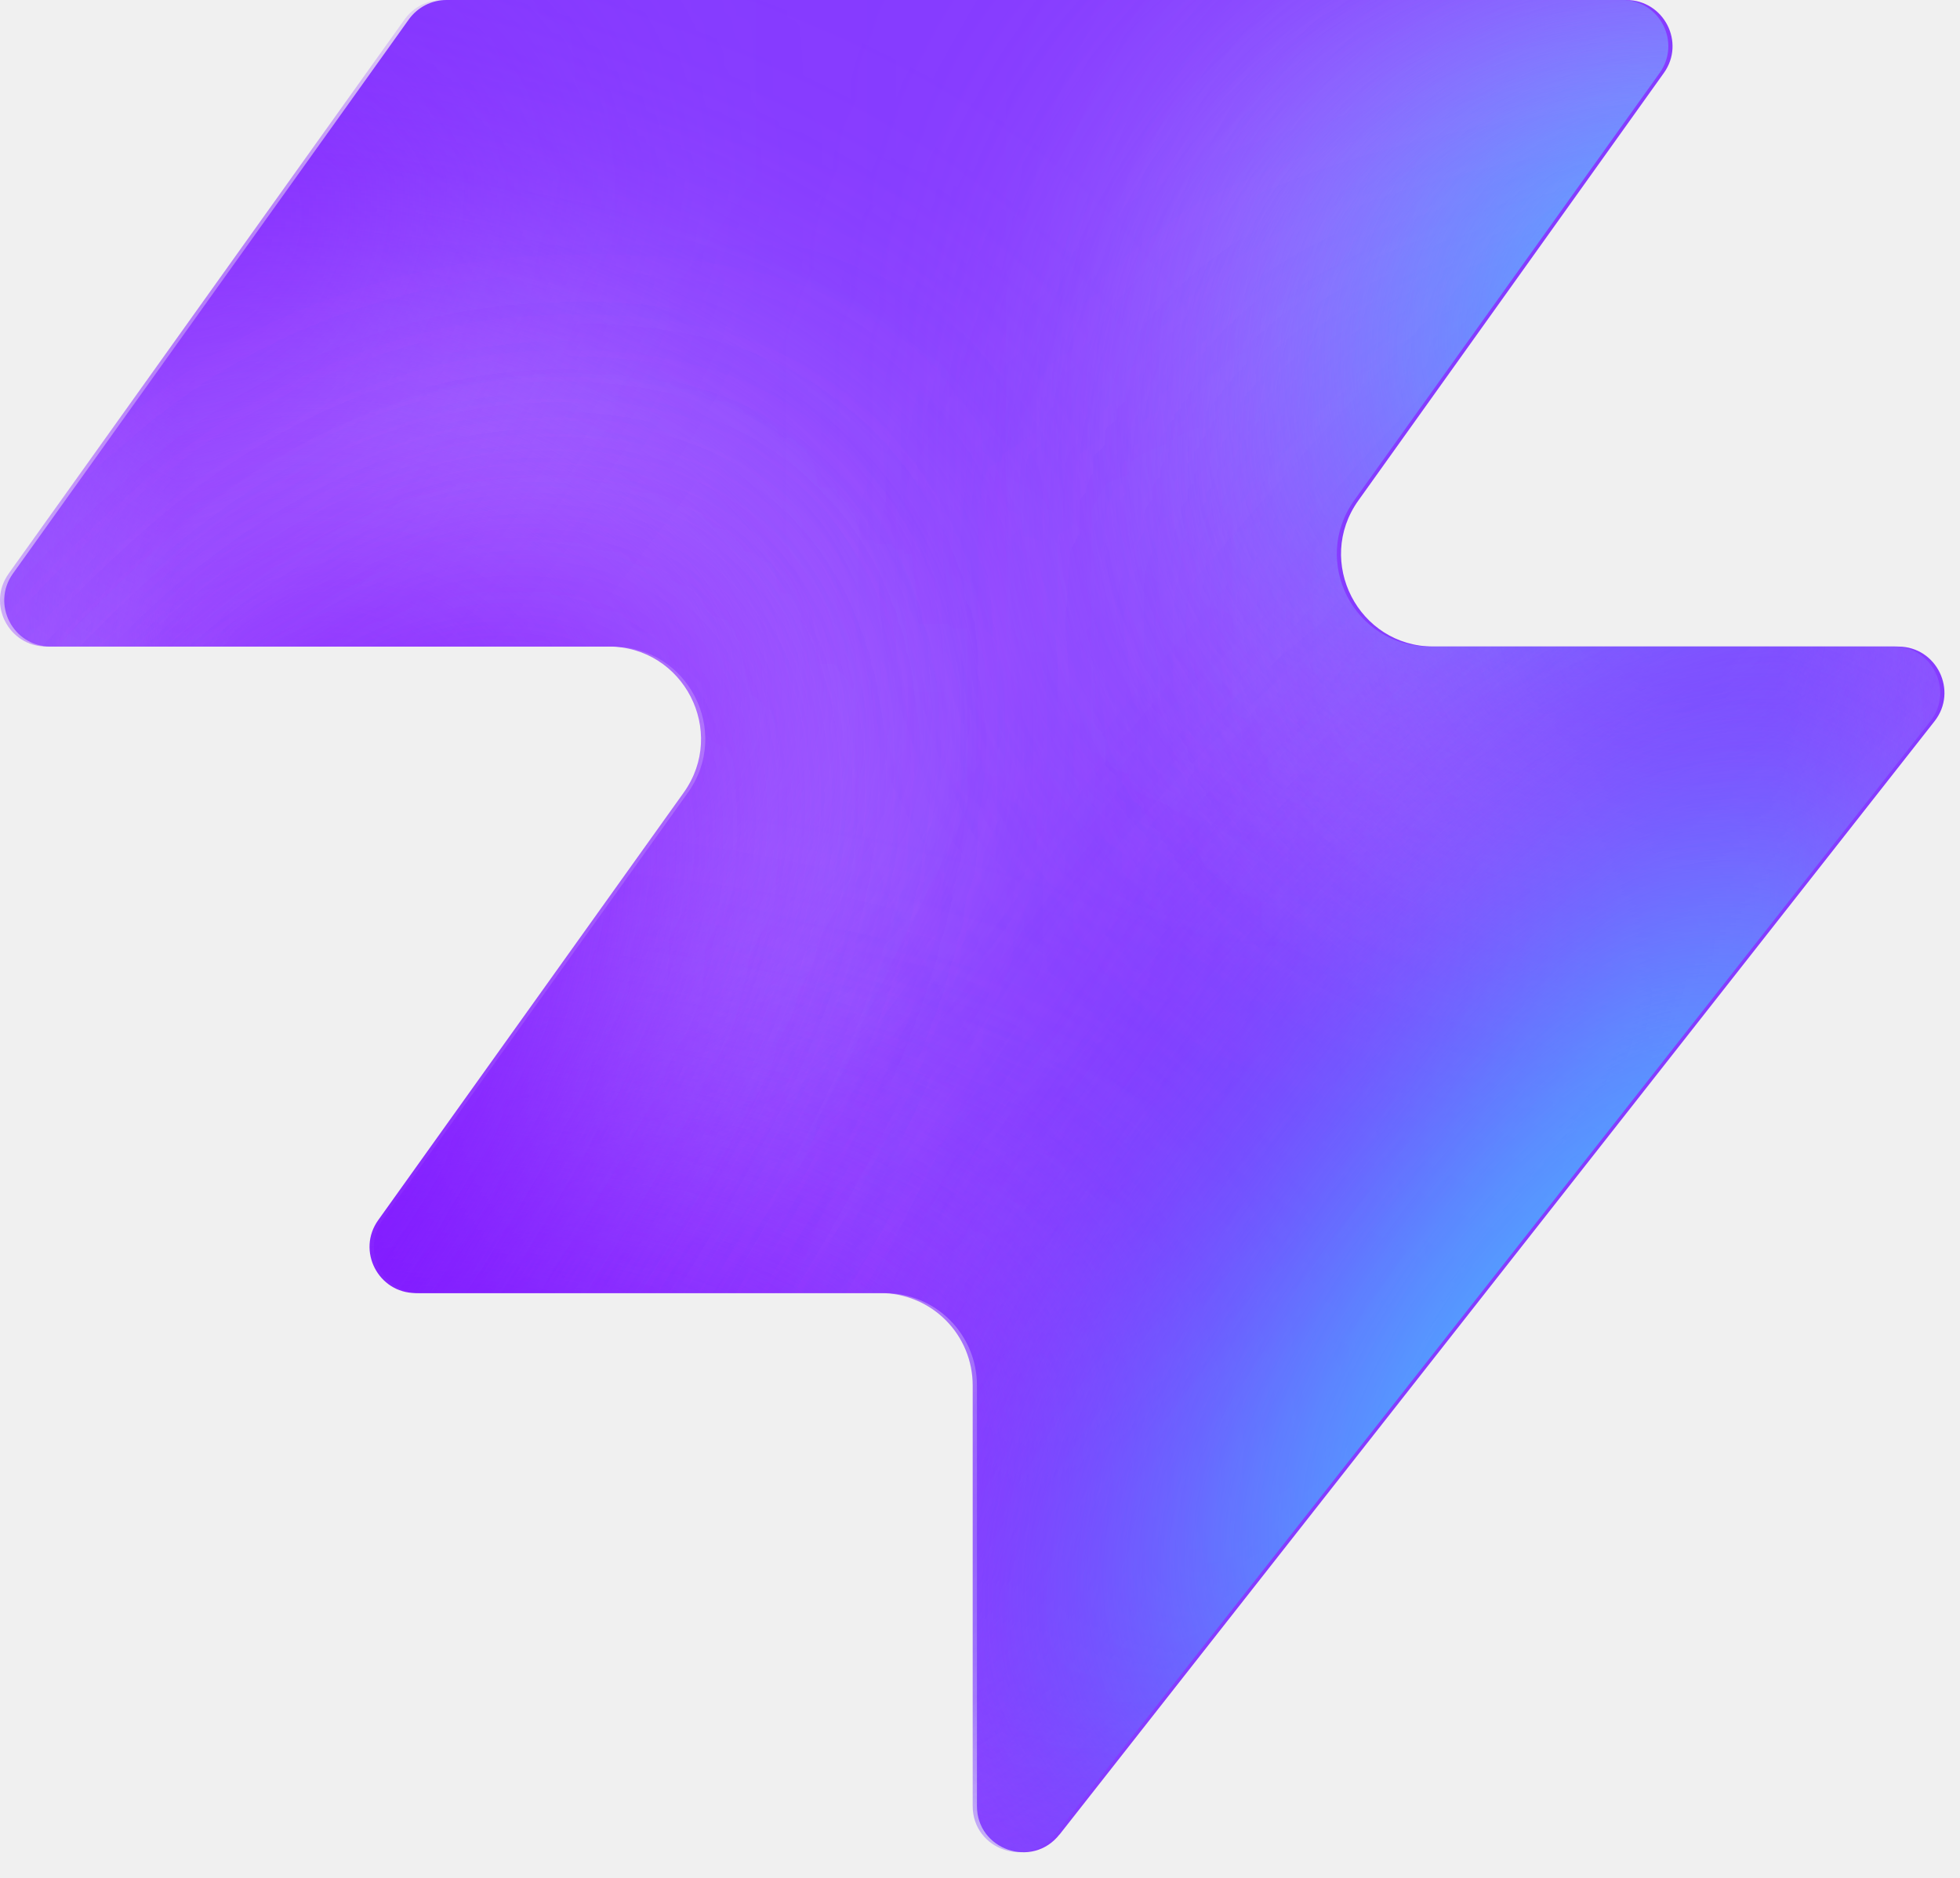
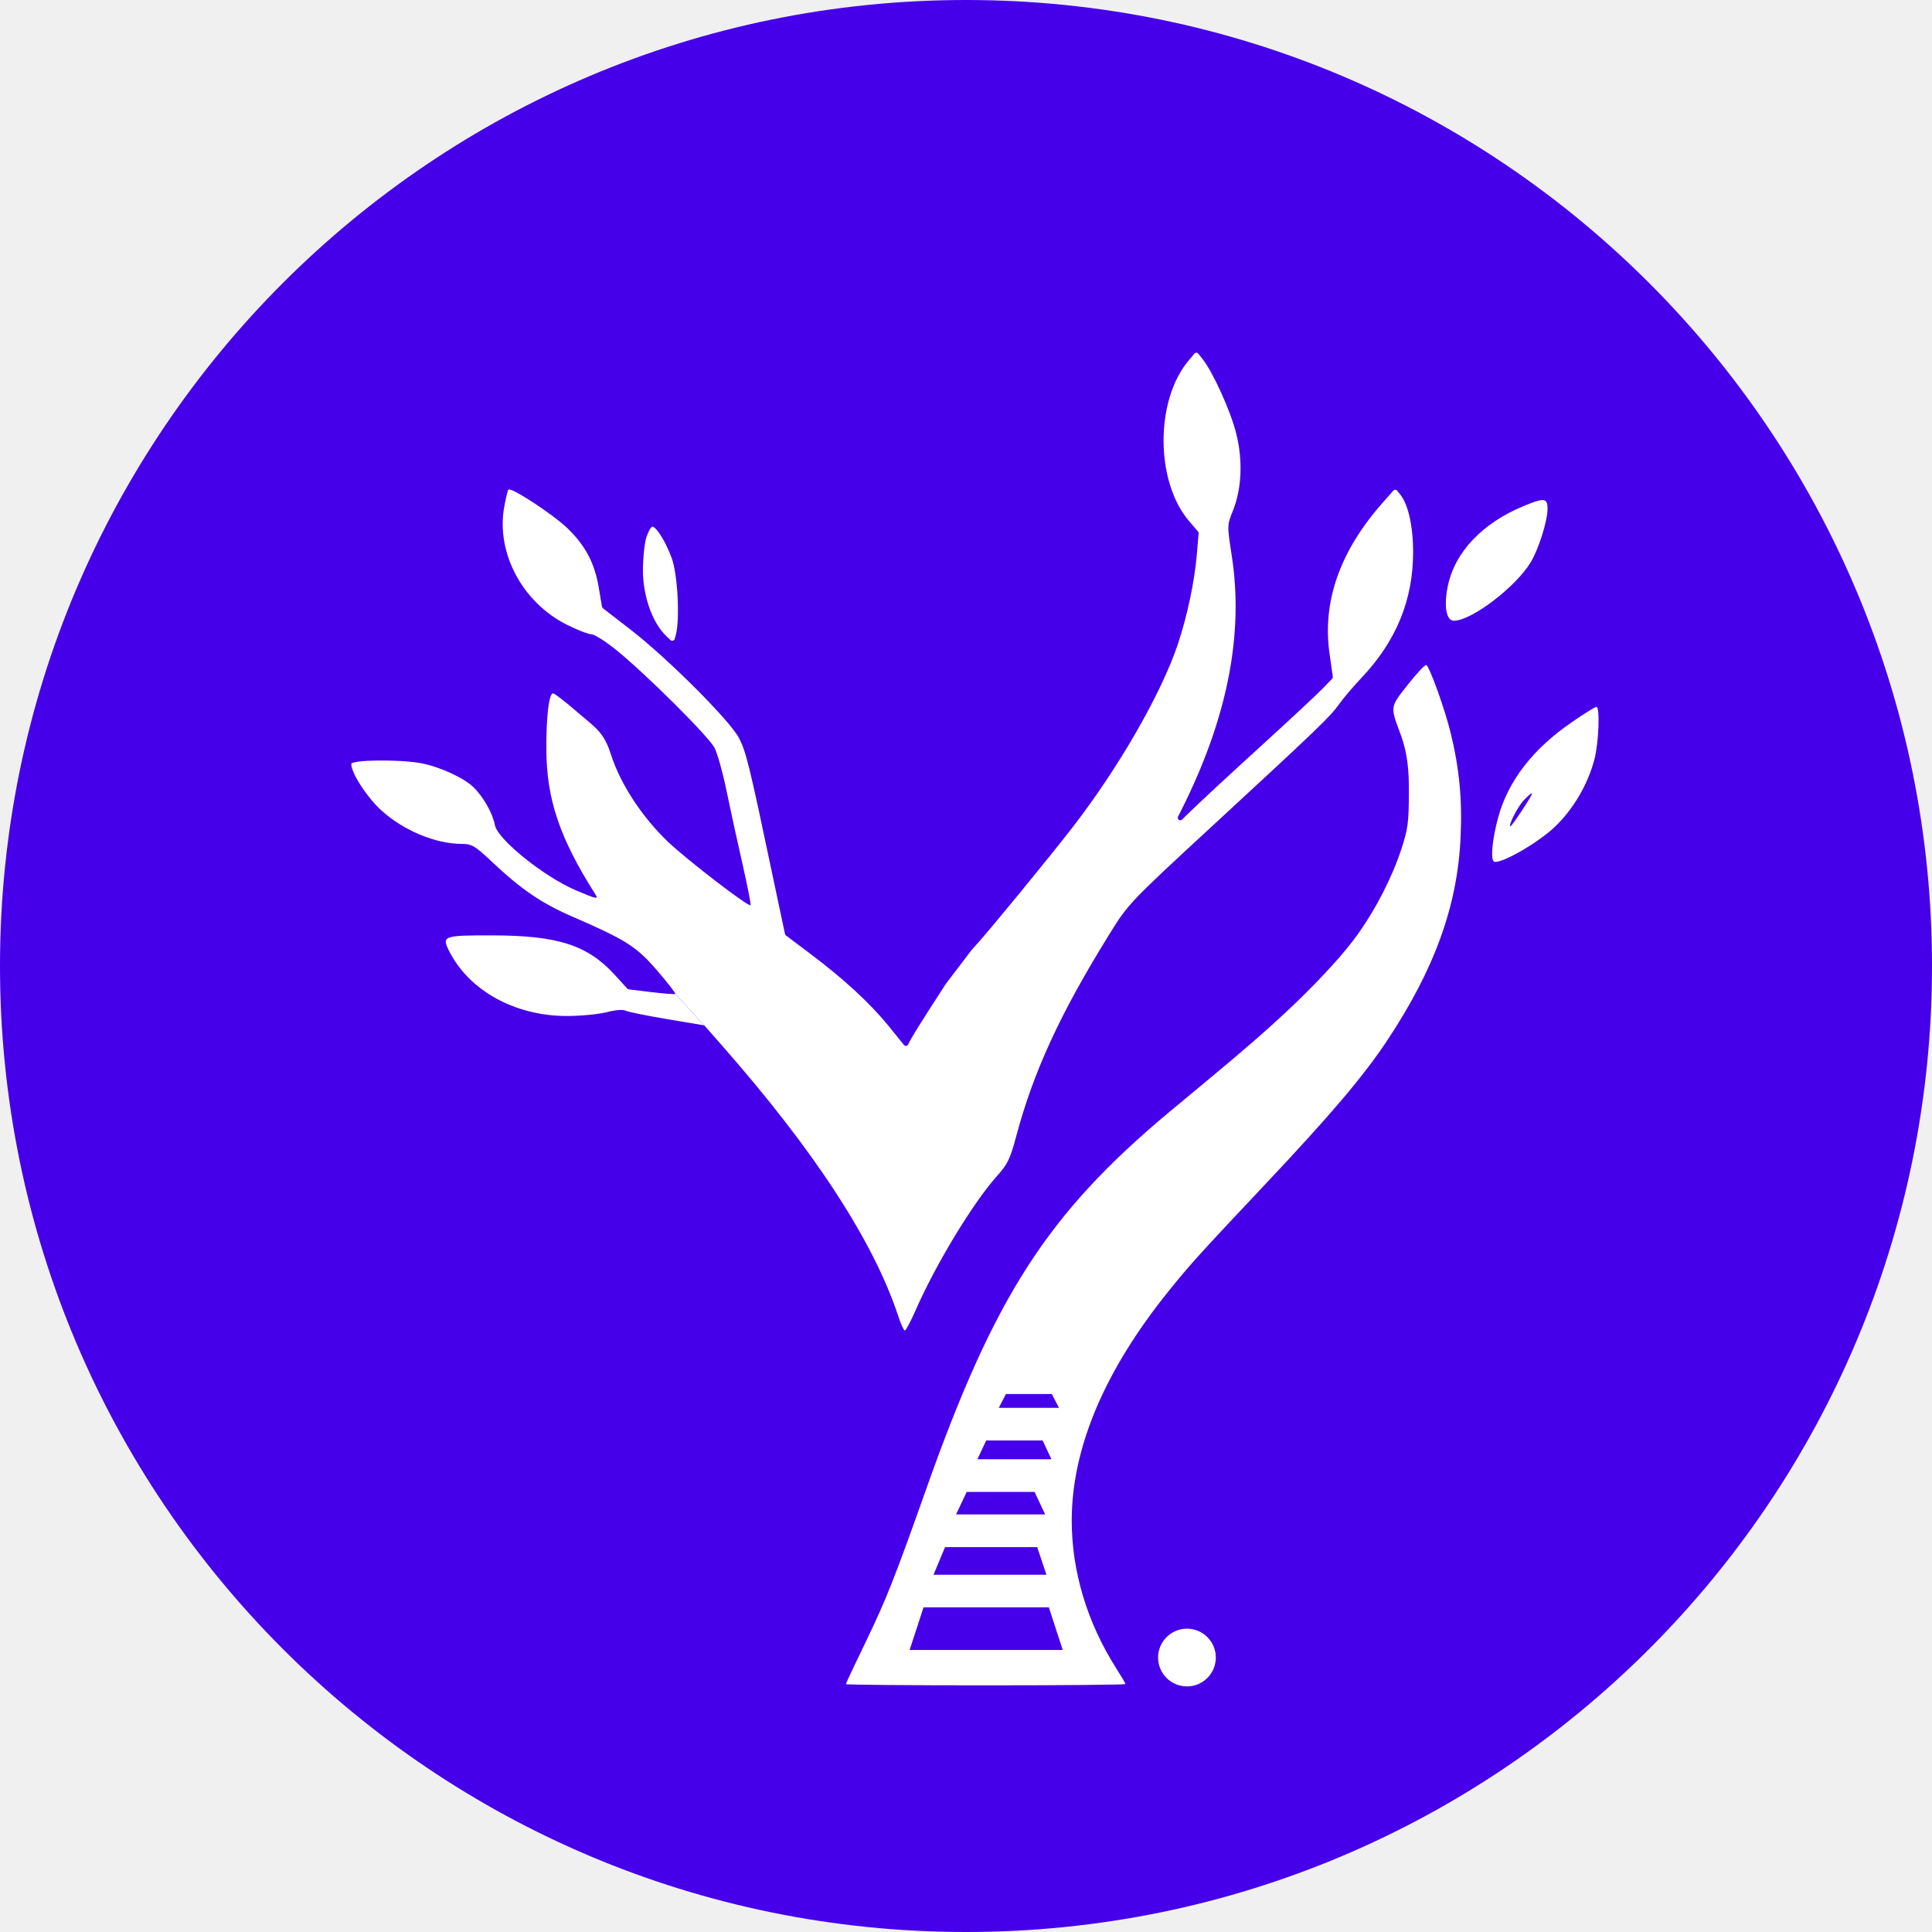
- <svg xmlns="http://www.w3.org/2000/svg" width="48" height="46" fill="none" viewBox="0 0 48 46">
-   <path fill="#863bff" d="M25.946 44.938c-.664.845-2.021.375-2.021-.698V33.937a2.26 2.26 0 0 0-2.262-2.262H10.287c-.92 0-1.456-1.04-.92-1.788l7.48-10.471c1.07-1.497 0-3.578-1.842-3.578H1.237c-.92 0-1.456-1.04-.92-1.788L10.013.474c.214-.297.556-.474.92-.474h28.894c.92 0 1.456 1.04.92 1.788l-7.48 10.471c-1.07 1.498 0 3.579 1.842 3.579h11.377c.943 0 1.473 1.088.89 1.83L25.947 44.94z" style="fill:#863bff;fill:color(display-p3 .525 .23 1);fill-opacity:1" />
-   <mask id="a" width="48" height="46" x="0" y="0" maskUnits="userSpaceOnUse" style="mask-type:alpha">
-     <path fill="#000" d="M25.842 44.938c-.664.844-2.021.375-2.021-.698V33.937a2.26 2.26 0 0 0-2.262-2.262H10.183c-.92 0-1.456-1.04-.92-1.788l7.48-10.471c1.07-1.498 0-3.579-1.842-3.579H1.133c-.92 0-1.456-1.04-.92-1.787L9.91.473c.214-.297.556-.474.92-.474h28.894c.92 0 1.456 1.04.92 1.788l-7.48 10.471c-1.07 1.498 0 3.578 1.842 3.578h11.377c.943 0 1.473 1.088.89 1.832L25.843 44.94z" style="fill:#000;fill-opacity:1" />
-   </mask>
-   <g mask="url(#a)">
-     <g filter="url(#b)">
-       <ellipse cx="5.508" cy="14.704" fill="#ede6ff" rx="5.508" ry="14.704" style="fill:#ede6ff;fill:color(display-p3 .927 .903 1);fill-opacity:1" transform="matrix(.00324 1 1 -.00324 -4.47 31.516)" />
-     </g>
-     <g filter="url(#c)">
-       <ellipse cx="10.399" cy="29.851" fill="#ede6ff" rx="10.399" ry="29.851" style="fill:#ede6ff;fill:color(display-p3 .927 .903 1);fill-opacity:1" transform="matrix(.00324 1 1 -.00324 -39.328 7.883)" />
-     </g>
-     <g filter="url(#d)">
-       <ellipse cx="5.508" cy="30.487" fill="#7e14ff" rx="5.508" ry="30.487" style="fill:#7e14ff;fill:color(display-p3 .492 .077 1);fill-opacity:1" transform="rotate(89.814 -25.913 -14.639)scale(1 -1)" />
-     </g>
-     <g filter="url(#e)">
-       <ellipse cx="5.508" cy="30.599" fill="#7e14ff" rx="5.508" ry="30.599" style="fill:#7e14ff;fill:color(display-p3 .492 .077 1);fill-opacity:1" transform="rotate(89.814 -32.644 -3.334)scale(1 -1)" />
-     </g>
-     <g filter="url(#f)">
-       <ellipse cx="5.508" cy="30.599" fill="#7e14ff" rx="5.508" ry="30.599" style="fill:#7e14ff;fill:color(display-p3 .492 .077 1);fill-opacity:1" transform="matrix(.00324 1 1 -.00324 -34.34 30.47)" />
-     </g>
-     <g filter="url(#g)">
-       <ellipse cx="14.072" cy="22.078" fill="#ede6ff" rx="14.072" ry="22.078" style="fill:#ede6ff;fill:color(display-p3 .927 .903 1);fill-opacity:1" transform="rotate(93.35 24.506 48.493)scale(-1 1)" />
-     </g>
-     <g filter="url(#h)">
-       <ellipse cx="3.47" cy="21.501" fill="#7e14ff" rx="3.47" ry="21.501" style="fill:#7e14ff;fill:color(display-p3 .492 .077 1);fill-opacity:1" transform="rotate(89.009 28.708 47.59)scale(-1 1)" />
-     </g>
-     <g filter="url(#i)">
-       <ellipse cx="3.47" cy="21.501" fill="#7e14ff" rx="3.47" ry="21.501" style="fill:#7e14ff;fill:color(display-p3 .492 .077 1);fill-opacity:1" transform="rotate(89.009 28.708 47.59)scale(-1 1)" />
-     </g>
-     <g filter="url(#j)">
-       <ellipse cx=".387" cy="8.972" fill="#7e14ff" rx="4.407" ry="29.108" style="fill:#7e14ff;fill:color(display-p3 .492 .077 1);fill-opacity:1" transform="rotate(39.51 .387 8.972)" />
-     </g>
-     <g filter="url(#k)">
-       <ellipse cx="47.523" cy="-6.092" fill="#7e14ff" rx="4.407" ry="29.108" style="fill:#7e14ff;fill:color(display-p3 .492 .077 1);fill-opacity:1" transform="rotate(37.892 47.523 -6.092)" />
-     </g>
-     <g filter="url(#l)">
-       <ellipse cx="41.412" cy="6.333" fill="#47bfff" rx="5.971" ry="9.665" style="fill:#47bfff;fill:color(display-p3 .28 .748 1);fill-opacity:1" transform="rotate(37.892 41.412 6.333)" />
-     </g>
-     <g filter="url(#m)">
-       <ellipse cx="-1.879" cy="38.332" fill="#7e14ff" rx="4.407" ry="29.108" style="fill:#7e14ff;fill:color(display-p3 .492 .077 1);fill-opacity:1" transform="rotate(37.892 -1.88 38.332)" />
-     </g>
-     <g filter="url(#n)">
-       <ellipse cx="-1.879" cy="38.332" fill="#7e14ff" rx="4.407" ry="29.108" style="fill:#7e14ff;fill:color(display-p3 .492 .077 1);fill-opacity:1" transform="rotate(37.892 -1.88 38.332)" />
-     </g>
-     <g filter="url(#o)">
-       <ellipse cx="35.651" cy="29.907" fill="#7e14ff" rx="4.407" ry="29.108" style="fill:#7e14ff;fill:color(display-p3 .492 .077 1);fill-opacity:1" transform="rotate(37.892 35.651 29.907)" />
-     </g>
-     <g filter="url(#p)">
-       <ellipse cx="38.418" cy="32.4" fill="#47bfff" rx="5.971" ry="15.297" style="fill:#47bfff;fill:color(display-p3 .28 .748 1);fill-opacity:1" transform="rotate(37.892 38.418 32.4)" />
-     </g>
-   </g>
-   <defs>
-     <filter id="b" width="60.045" height="41.654" x="-19.77" y="16.149" color-interpolation-filters="sRGB" filterUnits="userSpaceOnUse">
-       <feFlood flood-opacity="0" result="BackgroundImageFix" />
-       <feBlend in="SourceGraphic" in2="BackgroundImageFix" result="shape" />
-       <feGaussianBlur result="effect1_foregroundBlur_2002_17158" stdDeviation="7.659" />
-     </filter>
-     <filter id="c" width="90.34" height="51.437" x="-54.613" y="-7.533" color-interpolation-filters="sRGB" filterUnits="userSpaceOnUse">
-       <feFlood flood-opacity="0" result="BackgroundImageFix" />
-       <feBlend in="SourceGraphic" in2="BackgroundImageFix" result="shape" />
-       <feGaussianBlur result="effect1_foregroundBlur_2002_17158" stdDeviation="7.659" />
-     </filter>
-     <filter id="d" width="79.355" height="29.4" x="-49.64" y="2.03" color-interpolation-filters="sRGB" filterUnits="userSpaceOnUse">
-       <feFlood flood-opacity="0" result="BackgroundImageFix" />
-       <feBlend in="SourceGraphic" in2="BackgroundImageFix" result="shape" />
-       <feGaussianBlur result="effect1_foregroundBlur_2002_17158" stdDeviation="4.596" />
-     </filter>
-     <filter id="e" width="79.579" height="29.4" x="-45.045" y="20.029" color-interpolation-filters="sRGB" filterUnits="userSpaceOnUse">
-       <feFlood flood-opacity="0" result="BackgroundImageFix" />
-       <feBlend in="SourceGraphic" in2="BackgroundImageFix" result="shape" />
-       <feGaussianBlur result="effect1_foregroundBlur_2002_17158" stdDeviation="4.596" />
-     </filter>
-     <filter id="f" width="79.579" height="29.4" x="-43.513" y="21.178" color-interpolation-filters="sRGB" filterUnits="userSpaceOnUse">
-       <feFlood flood-opacity="0" result="BackgroundImageFix" />
-       <feBlend in="SourceGraphic" in2="BackgroundImageFix" result="shape" />
-       <feGaussianBlur result="effect1_foregroundBlur_2002_17158" stdDeviation="4.596" />
-     </filter>
-     <filter id="g" width="74.749" height="58.852" x="15.756" y="-17.901" color-interpolation-filters="sRGB" filterUnits="userSpaceOnUse">
-       <feFlood flood-opacity="0" result="BackgroundImageFix" />
-       <feBlend in="SourceGraphic" in2="BackgroundImageFix" result="shape" />
-       <feGaussianBlur result="effect1_foregroundBlur_2002_17158" stdDeviation="7.659" />
-     </filter>
-     <filter id="h" width="61.377" height="25.362" x="23.548" y="2.284" color-interpolation-filters="sRGB" filterUnits="userSpaceOnUse">
-       <feFlood flood-opacity="0" result="BackgroundImageFix" />
-       <feBlend in="SourceGraphic" in2="BackgroundImageFix" result="shape" />
-       <feGaussianBlur result="effect1_foregroundBlur_2002_17158" stdDeviation="4.596" />
-     </filter>
-     <filter id="i" width="61.377" height="25.362" x="23.548" y="2.284" color-interpolation-filters="sRGB" filterUnits="userSpaceOnUse">
-       <feFlood flood-opacity="0" result="BackgroundImageFix" />
-       <feBlend in="SourceGraphic" in2="BackgroundImageFix" result="shape" />
-       <feGaussianBlur result="effect1_foregroundBlur_2002_17158" stdDeviation="4.596" />
-     </filter>
-     <filter id="j" width="56.045" height="63.649" x="-27.636" y="-22.853" color-interpolation-filters="sRGB" filterUnits="userSpaceOnUse">
-       <feFlood flood-opacity="0" result="BackgroundImageFix" />
-       <feBlend in="SourceGraphic" in2="BackgroundImageFix" result="shape" />
-       <feGaussianBlur result="effect1_foregroundBlur_2002_17158" stdDeviation="4.596" />
-     </filter>
-     <filter id="k" width="54.814" height="64.646" x="20.116" y="-38.415" color-interpolation-filters="sRGB" filterUnits="userSpaceOnUse">
-       <feFlood flood-opacity="0" result="BackgroundImageFix" />
-       <feBlend in="SourceGraphic" in2="BackgroundImageFix" result="shape" />
-       <feGaussianBlur result="effect1_foregroundBlur_2002_17158" stdDeviation="4.596" />
-     </filter>
-     <filter id="l" width="33.541" height="35.313" x="24.641" y="-11.323" color-interpolation-filters="sRGB" filterUnits="userSpaceOnUse">
-       <feFlood flood-opacity="0" result="BackgroundImageFix" />
-       <feBlend in="SourceGraphic" in2="BackgroundImageFix" result="shape" />
-       <feGaussianBlur result="effect1_foregroundBlur_2002_17158" stdDeviation="4.596" />
-     </filter>
-     <filter id="m" width="54.814" height="64.646" x="-29.286" y="6.009" color-interpolation-filters="sRGB" filterUnits="userSpaceOnUse">
-       <feFlood flood-opacity="0" result="BackgroundImageFix" />
-       <feBlend in="SourceGraphic" in2="BackgroundImageFix" result="shape" />
-       <feGaussianBlur result="effect1_foregroundBlur_2002_17158" stdDeviation="4.596" />
-     </filter>
-     <filter id="n" width="54.814" height="64.646" x="-29.286" y="6.009" color-interpolation-filters="sRGB" filterUnits="userSpaceOnUse">
-       <feFlood flood-opacity="0" result="BackgroundImageFix" />
-       <feBlend in="SourceGraphic" in2="BackgroundImageFix" result="shape" />
-       <feGaussianBlur result="effect1_foregroundBlur_2002_17158" stdDeviation="4.596" />
-     </filter>
-     <filter id="o" width="54.814" height="64.646" x="8.244" y="-2.416" color-interpolation-filters="sRGB" filterUnits="userSpaceOnUse">
-       <feFlood flood-opacity="0" result="BackgroundImageFix" />
-       <feBlend in="SourceGraphic" in2="BackgroundImageFix" result="shape" />
-       <feGaussianBlur result="effect1_foregroundBlur_2002_17158" stdDeviation="4.596" />
-     </filter>
-     <filter id="p" width="39.409" height="43.623" x="18.713" y="10.588" color-interpolation-filters="sRGB" filterUnits="userSpaceOnUse">
-       <feFlood flood-opacity="0" result="BackgroundImageFix" />
-       <feBlend in="SourceGraphic" in2="BackgroundImageFix" result="shape" />
-       <feGaussianBlur result="effect1_foregroundBlur_2002_17158" stdDeviation="4.596" />
-     </filter>
-   </defs>
+ <svg xmlns="http://www.w3.org/2000/svg" width="33" height="33" viewBox="0 0 33 33" fill="none">
+   <circle cx="16.5" cy="16.5" r="16.5" fill="#4600E9" />
+   <path fill-rule="evenodd" clip-rule="evenodd" d="M26.857 12.329C26.187 12.787 25.763 13.333 25.591 13.958C25.491 14.322 25.456 14.677 25.517 14.715C25.611 14.773 26.245 14.415 26.544 14.136C26.867 13.833 27.121 13.404 27.235 12.966C27.308 12.683 27.331 12.073 27.268 12.073C27.248 12.073 27.062 12.188 26.857 12.329ZM25.799 14.114C25.763 14.087 25.934 13.761 26.038 13.658C26.218 13.477 26.21 13.519 26.003 13.833C25.898 13.994 25.806 14.12 25.799 14.114Z" fill="white" />
+   <path d="M11.534 16.977C11.525 16.986 11.339 16.972 11.121 16.946L10.741 16.899C10.731 16.898 10.721 16.893 10.714 16.885L10.5 16.651C10.034 16.141 9.526 15.978 8.398 15.977C7.566 15.976 7.539 15.986 7.679 16.259C8.024 16.928 8.803 17.354 9.683 17.354C9.919 17.354 10.225 17.324 10.363 17.289C10.507 17.251 10.643 17.24 10.684 17.262C10.722 17.283 11.041 17.348 11.392 17.407L12.03 17.514L11.534 16.977Z" fill="white" />
+   <path fill-rule="evenodd" clip-rule="evenodd" d="M10.982 9.755C10.982 9.527 11.01 9.263 11.043 9.168C11.076 9.074 11.121 8.996 11.143 8.996C11.212 8.996 11.377 9.265 11.475 9.537C11.576 9.817 11.616 10.586 11.542 10.85L11.524 10.914C11.516 10.945 11.477 10.956 11.454 10.934L11.391 10.875C11.111 10.612 10.982 10.117 10.982 9.755ZM23.804 12.077C23.821 11.975 23.898 11.884 24.047 11.694C24.202 11.498 24.344 11.347 24.363 11.359C24.421 11.395 24.678 12.111 24.776 12.509C24.926 13.119 24.978 13.655 24.948 14.3C24.895 15.471 24.505 16.551 23.695 17.771C23.29 18.381 22.733 19.038 21.618 20.221C20.468 21.442 20.332 21.593 19.965 22.048C18.867 23.408 18.307 24.733 18.306 25.969C18.305 26.839 18.571 27.72 19.069 28.501C19.154 28.634 19.224 28.753 19.224 28.765C19.224 28.777 18.149 28.787 16.836 28.787C15.523 28.787 14.448 28.778 14.448 28.766C14.448 28.754 14.601 28.429 14.788 28.043C15.138 27.318 15.28 26.959 15.82 25.435C16.987 22.139 17.893 20.733 19.966 18.999C20.942 18.183 21.948 17.392 22.799 16.441C22.941 16.282 23.078 16.118 23.202 15.944C23.507 15.513 23.776 14.989 23.935 14.507C24.049 14.161 24.064 14.048 24.065 13.519C24.066 13.165 24.044 12.861 23.918 12.529L23.918 12.528C23.829 12.292 23.786 12.179 23.804 12.077Z" fill="white" />
+   <path d="M26.019 8.646C25.312 8.94 24.845 9.437 24.728 10.019C24.66 10.356 24.704 10.603 24.832 10.603C25.131 10.603 25.884 10.032 26.142 9.61C26.278 9.388 26.433 8.899 26.433 8.693C26.433 8.503 26.377 8.497 26.019 8.646Z" fill="white" />
+   <path d="M20.305 6.155C19.729 6.837 19.732 8.225 20.311 8.902L20.463 9.079C20.471 9.088 20.474 9.1 20.473 9.111L20.443 9.469C20.404 9.933 20.279 10.521 20.12 10.999C19.836 11.848 19.107 13.116 18.314 14.139C17.885 14.693 16.861 15.938 16.658 16.158C16.641 16.177 16.609 16.21 16.593 16.23L16.155 16.806L15.882 17.229C15.732 17.462 15.58 17.707 15.545 17.775L15.512 17.84C15.498 17.868 15.46 17.872 15.44 17.848L15.183 17.531C14.855 17.127 14.404 16.713 13.803 16.263L13.424 15.978C13.415 15.972 13.41 15.963 13.408 15.953L13.191 14.928C12.796 13.049 12.742 12.833 12.619 12.601C12.459 12.299 11.4 11.242 10.771 10.755L10.298 10.389C10.289 10.383 10.284 10.373 10.282 10.362L10.23 10.051C10.16 9.627 10.007 9.33 9.701 9.031C9.462 8.796 8.731 8.316 8.684 8.363C8.671 8.376 8.638 8.513 8.611 8.668C8.474 9.448 8.925 10.292 9.683 10.671C9.861 10.76 10.048 10.833 10.099 10.833C10.15 10.833 10.338 10.951 10.518 11.096C11.021 11.501 12.106 12.58 12.205 12.774C12.254 12.87 12.344 13.19 12.405 13.486C12.466 13.782 12.588 14.344 12.677 14.734C12.766 15.124 12.83 15.451 12.82 15.462C12.786 15.495 11.759 14.707 11.421 14.389C10.972 13.965 10.596 13.392 10.435 12.886C10.312 12.498 10.168 12.428 9.863 12.165C9.659 11.988 9.472 11.843 9.447 11.843C9.376 11.843 9.329 12.241 9.332 12.807C9.337 13.657 9.562 14.32 10.168 15.274C10.226 15.366 10.198 15.36 9.832 15.205C9.289 14.973 8.498 14.336 8.453 14.093C8.416 13.891 8.251 13.602 8.082 13.441C7.914 13.282 7.506 13.096 7.196 13.037C6.825 12.967 6 12.977 6 13.051C6 13.203 6.26 13.607 6.502 13.831C6.883 14.183 7.436 14.415 7.898 14.415C8.056 14.415 8.116 14.45 8.383 14.702C8.902 15.192 9.243 15.425 9.78 15.658C10.692 16.053 10.877 16.171 11.231 16.585C11.407 16.791 11.544 16.967 11.534 16.977L12.03 17.514L12.333 17.859C13.918 19.662 14.929 21.216 15.346 22.49C15.389 22.62 15.438 22.726 15.456 22.726C15.473 22.726 15.558 22.566 15.644 22.37C15.989 21.584 16.625 20.537 17.034 20.082C17.21 19.887 17.256 19.791 17.357 19.411C17.653 18.3 18.113 17.303 18.957 15.944C19.271 15.438 19.302 15.406 20.684 14.13C22.542 12.415 22.713 12.25 22.875 12.025C22.95 11.92 23.122 11.717 23.258 11.575C23.848 10.951 24.137 10.246 24.137 9.431C24.137 8.986 24.053 8.614 23.915 8.444L23.864 8.381C23.848 8.361 23.817 8.36 23.799 8.38L23.615 8.589C22.886 9.415 22.584 10.274 22.709 11.161L22.765 11.557C22.767 11.57 22.763 11.583 22.754 11.593L22.592 11.761C22.494 11.863 22.022 12.302 21.543 12.739C21.063 13.175 20.521 13.677 20.339 13.854L20.19 13.999C20.155 14.032 20.1 13.992 20.122 13.949L20.184 13.825C20.964 12.27 21.248 10.834 21.039 9.49C20.959 8.973 20.959 8.973 21.06 8.721C21.211 8.343 21.231 7.861 21.114 7.399C21.016 7.011 20.718 6.355 20.537 6.128L20.468 6.041C20.451 6.02 20.419 6.019 20.402 6.04L20.305 6.155Z" fill="white" />
+   <path d="M15.775 27.454H17.915L18.152 28.183H15.537L15.775 27.454Z" fill="#4600E9" />
+   <path d="M16.142 26.426H17.716L17.874 26.898H15.945L16.142 26.426Z" fill="#4600E9" />
+   <path d="M16.512 25.483H17.671L17.852 25.868H16.33L16.512 25.483Z" fill="#4600E9" />
+   <path d="M16.845 24.604H17.809L17.959 24.925H16.695L16.845 24.604Z" fill="#4600E9" />
+   <path d="M17.182 23.811H17.966L18.088 24.047H17.06L17.182 23.811Z" fill="#4600E9" />
+   <circle cx="20.274" cy="28.312" r="0.493" fill="white" />
</svg>
